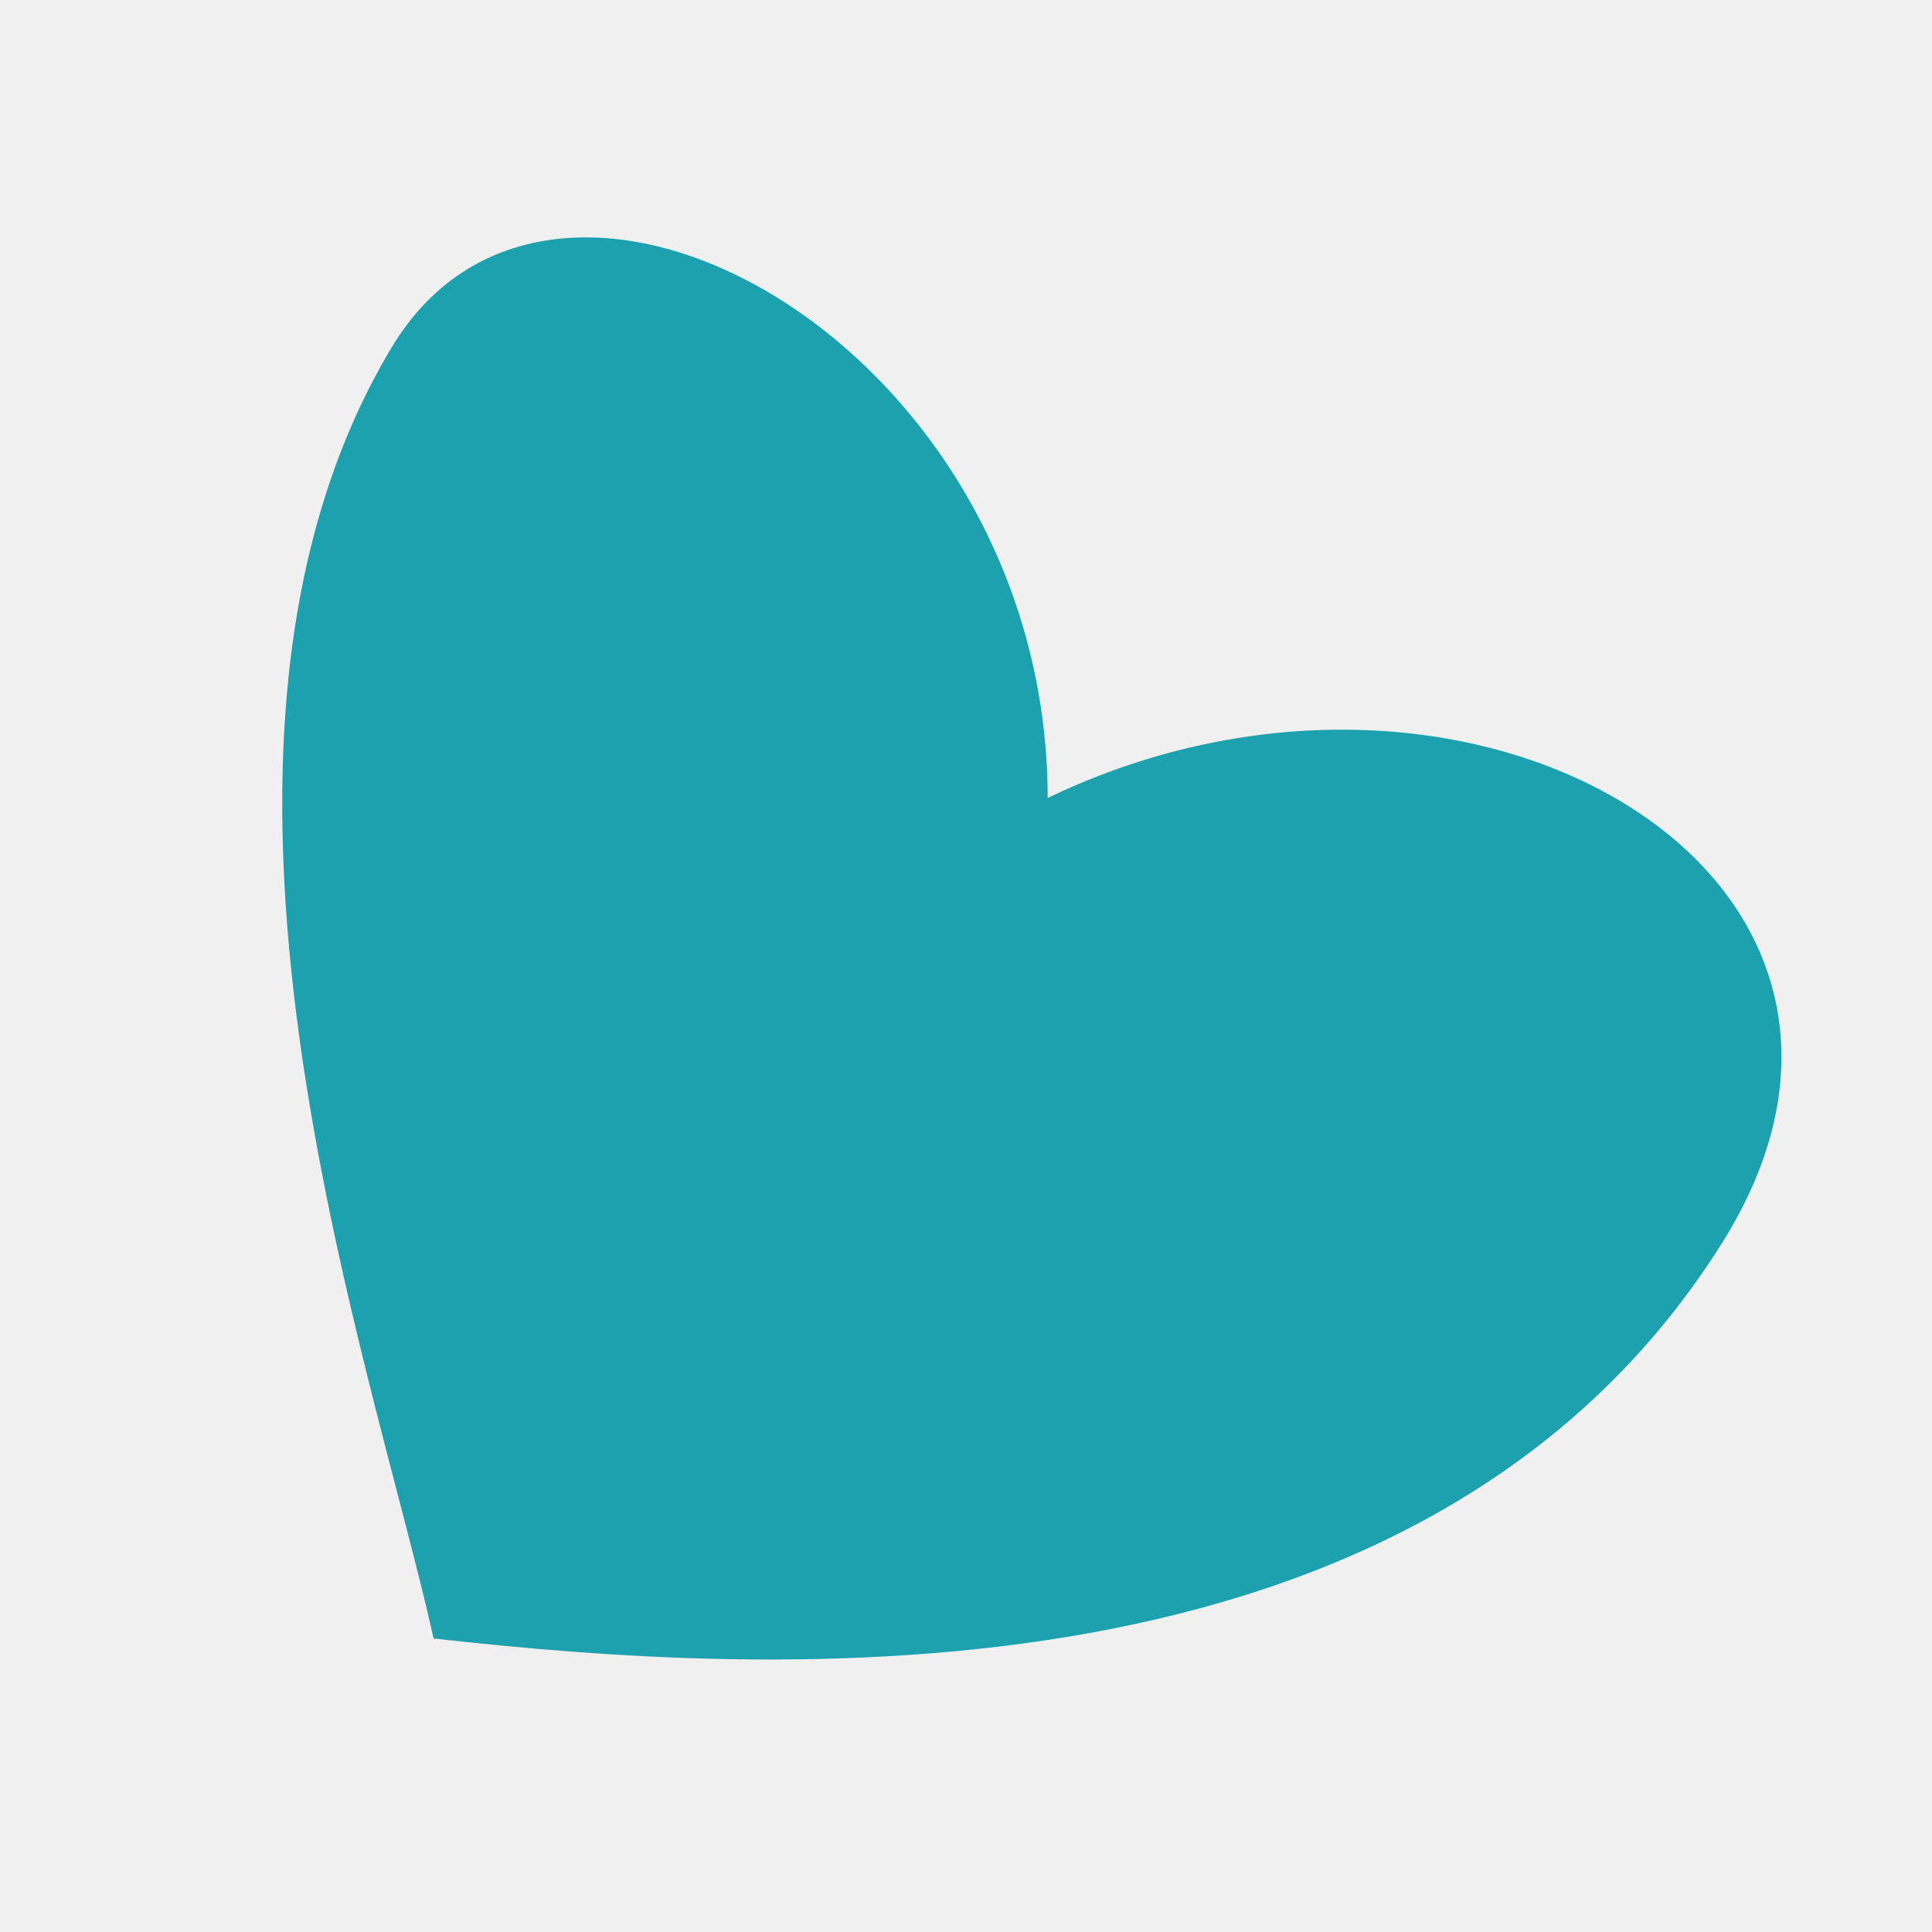
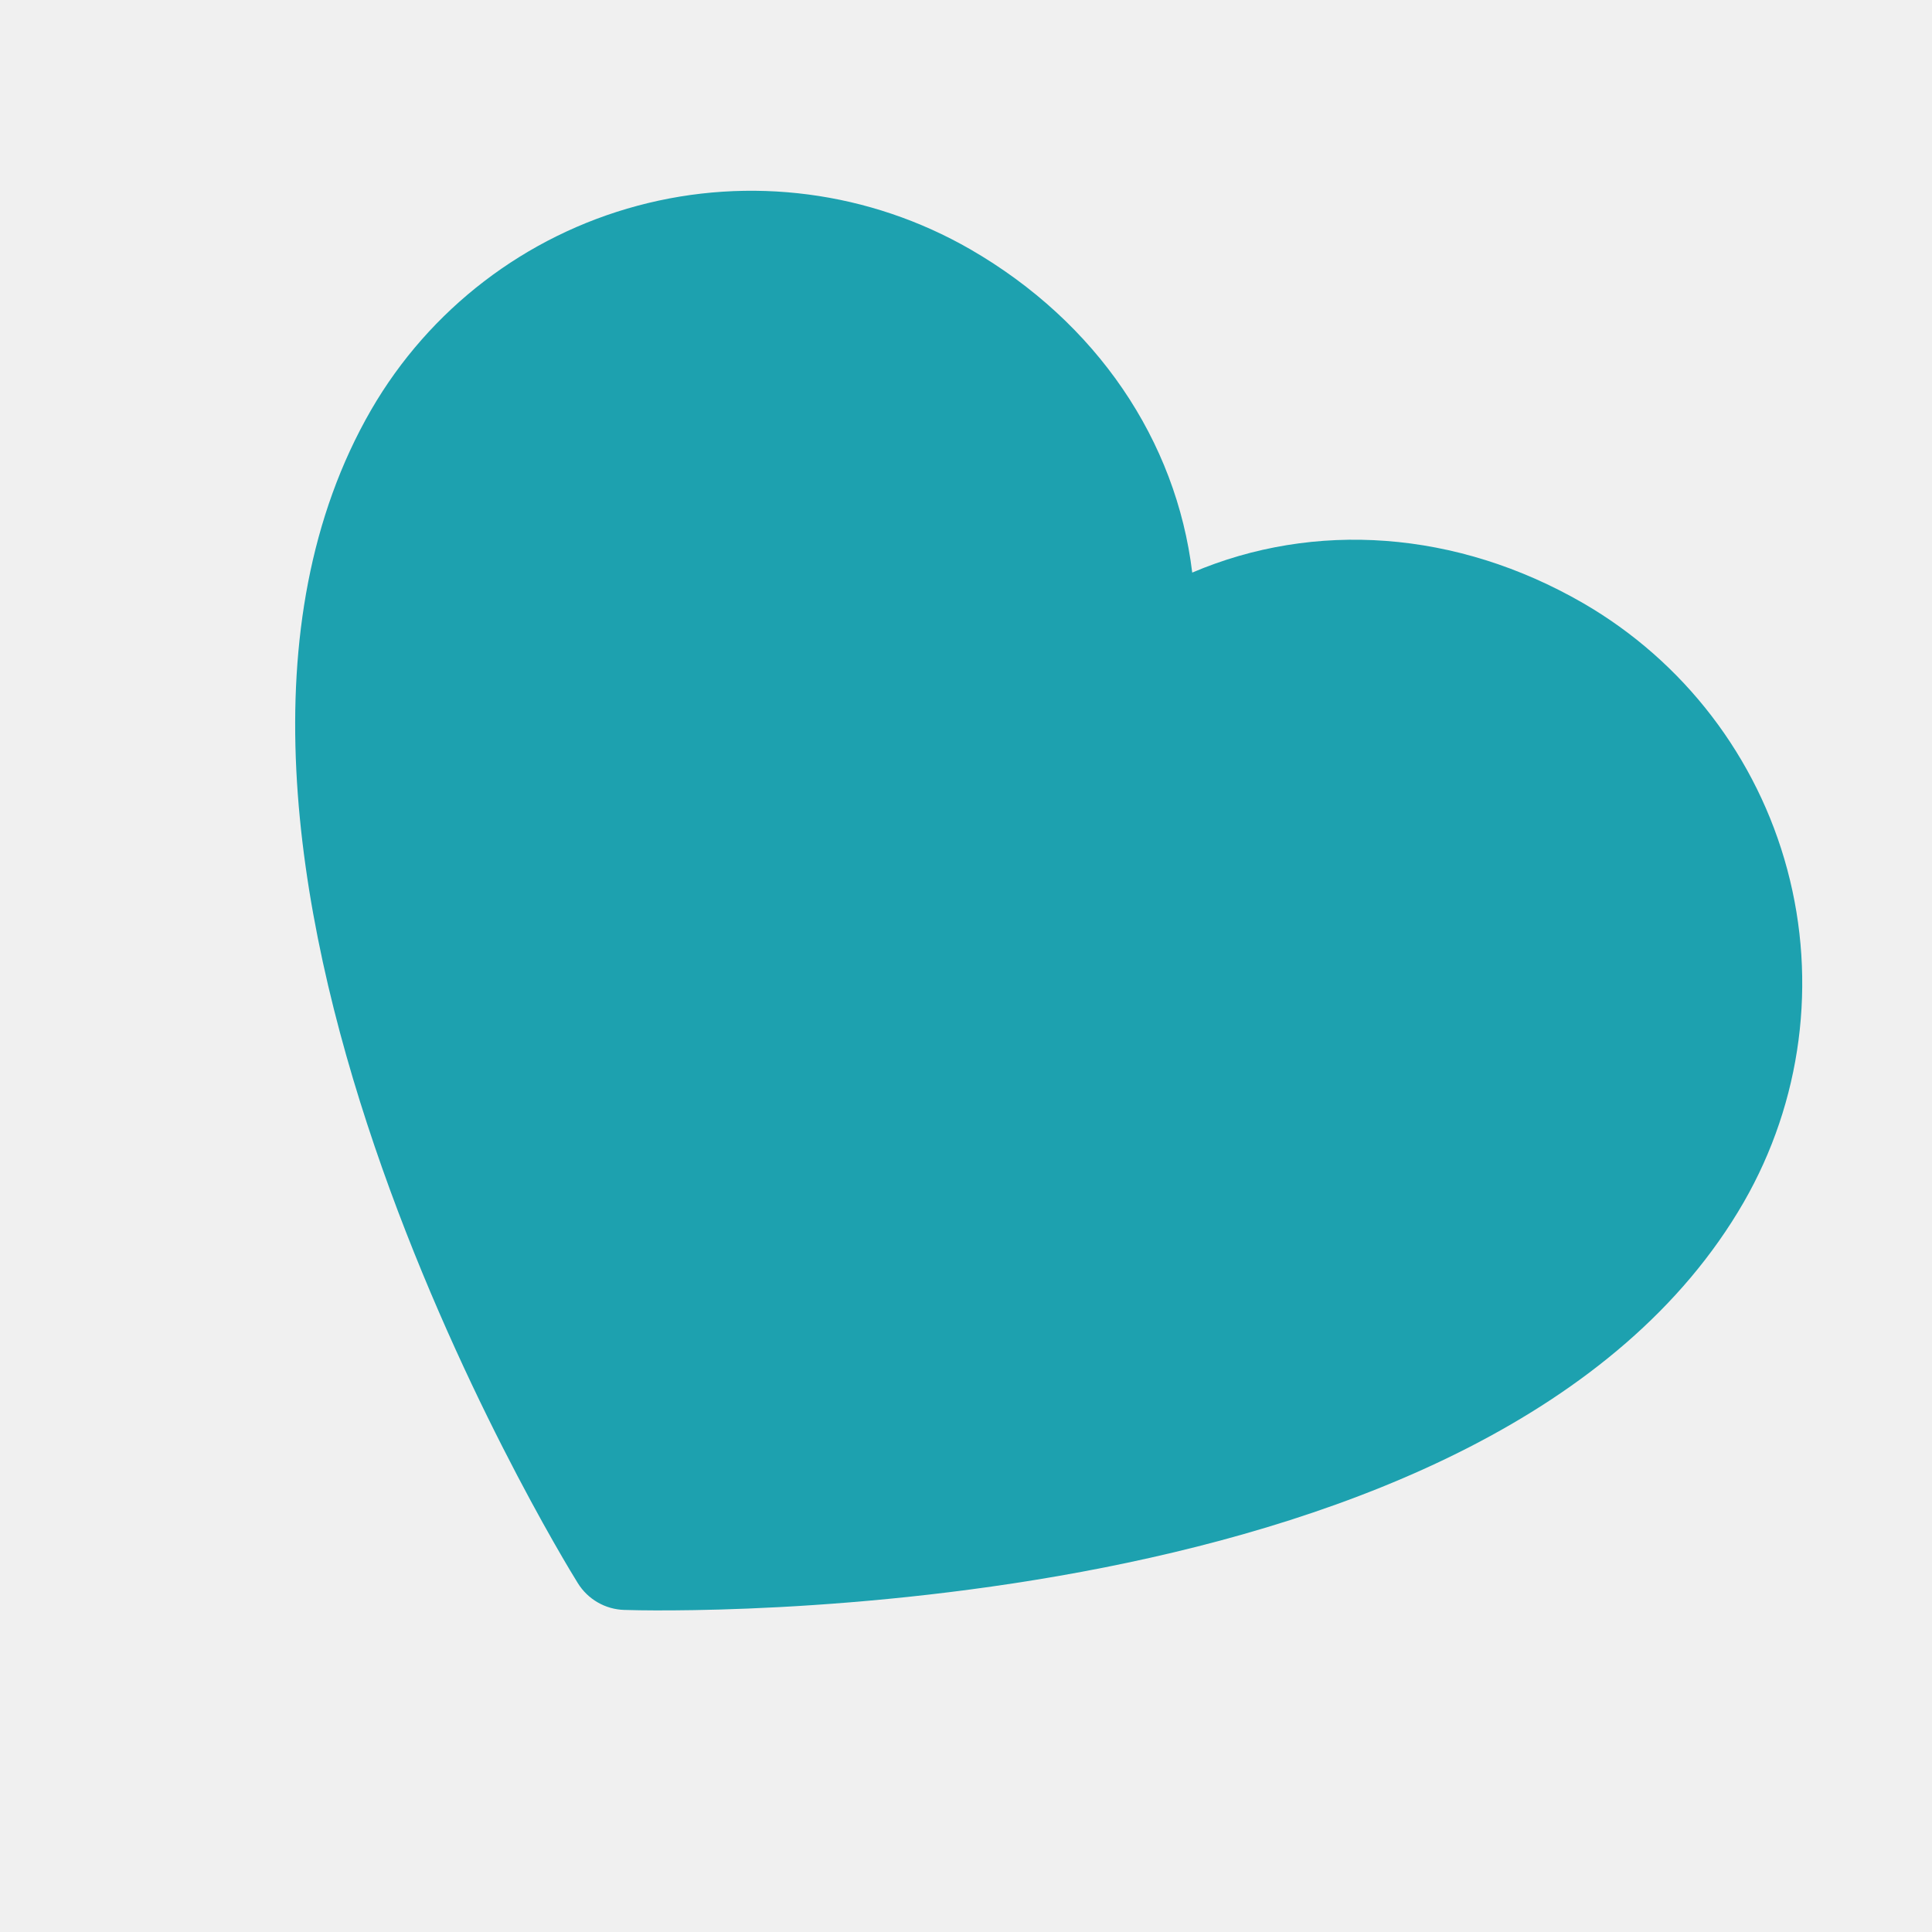
<svg xmlns="http://www.w3.org/2000/svg" width="64" height="64" viewBox="0 0 64 64" fill="none">
-   <g clip-path="url(#clip0_26_583)">
-     <path d="M57.035 41.193C64.653 29.083 48.774 19.674 34.706 26.433C34.683 11.456 18.44 2.419 12.982 11.496C5.011 24.751 12.345 45.153 14.363 54.277C25.312 55.503 47.136 56.931 57.035 41.193Z" fill="#1DA1AF" />
+   <g clip-path="url(#clip0_54_35)">
+     <g clip-path="url(#clip1_54_35)">
+       <path d="M57.761 39.829C49.558 54.037 21.851 53.374 20.68 53.331C20.37 53.322 20.067 53.236 19.799 53.081C19.53 52.926 19.304 52.707 19.141 52.443C18.518 51.45 4.091 27.787 12.294 13.579C14.225 10.244 17.398 7.812 21.12 6.815C24.841 5.818 28.806 6.337 32.145 8.26C36.336 10.68 38.965 14.601 39.494 18.968C43.54 17.242 48.251 17.559 52.442 19.979C55.776 21.909 58.209 25.082 59.206 28.804C60.203 32.525 59.683 36.49 57.761 39.829Z" fill="#1DA1AF" />
+     </g>
  </g>
  <defs>
-     <clipPath id="clip0_26_583">
+     <clipPath id="clip0_54_35">
      <rect width="64" height="64" fill="white" />
+     </clipPath>
+     <clipPath id="clip1_54_35">
+       <rect width="60" height="60" fill="white" transform="translate(21 -9) rotate(30)" />
    </clipPath>
  </defs>
</svg>
